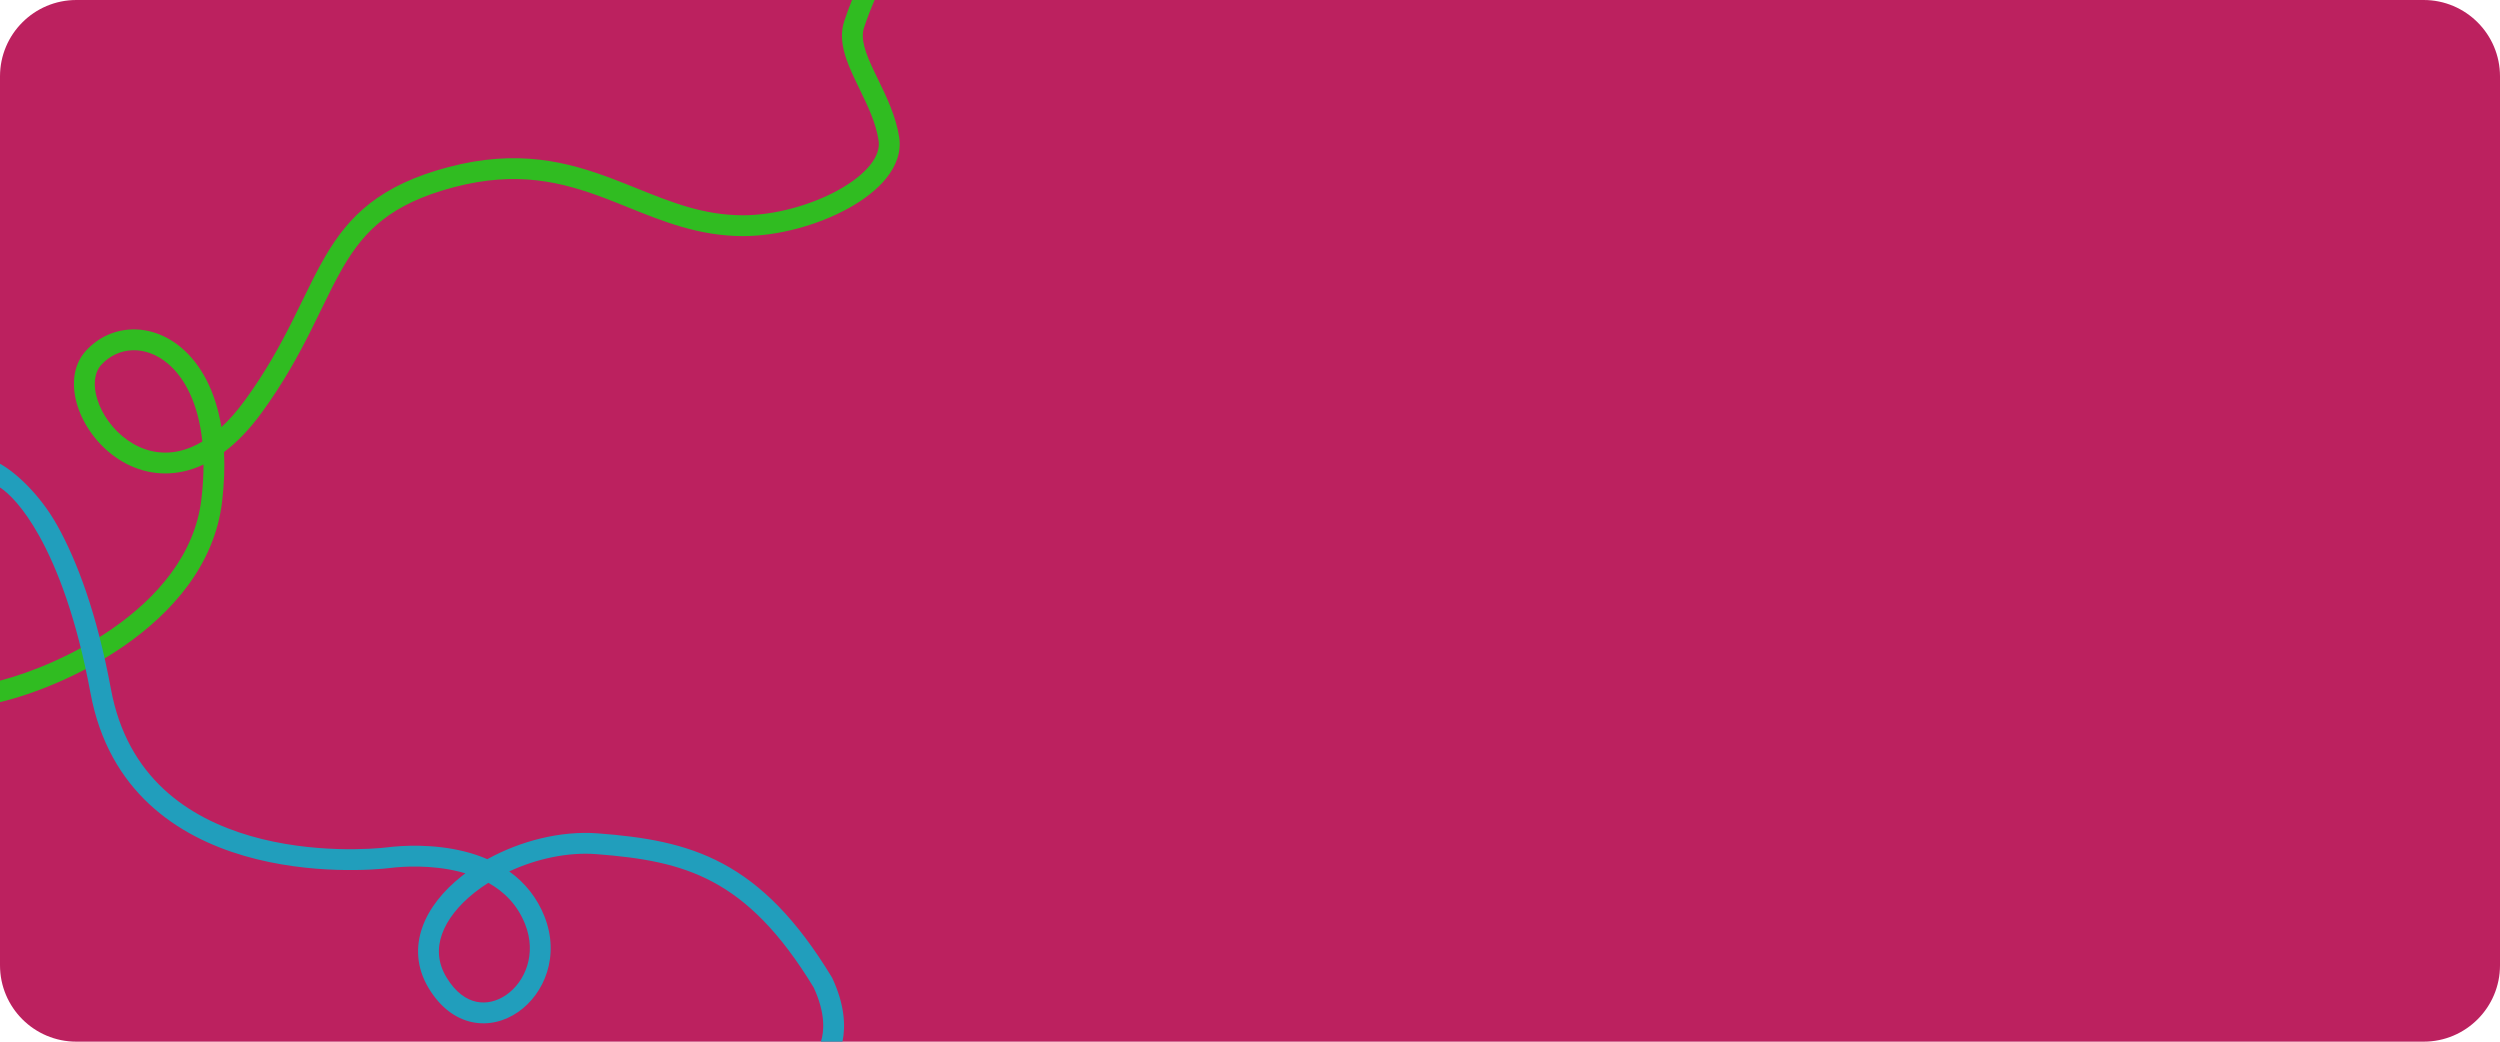
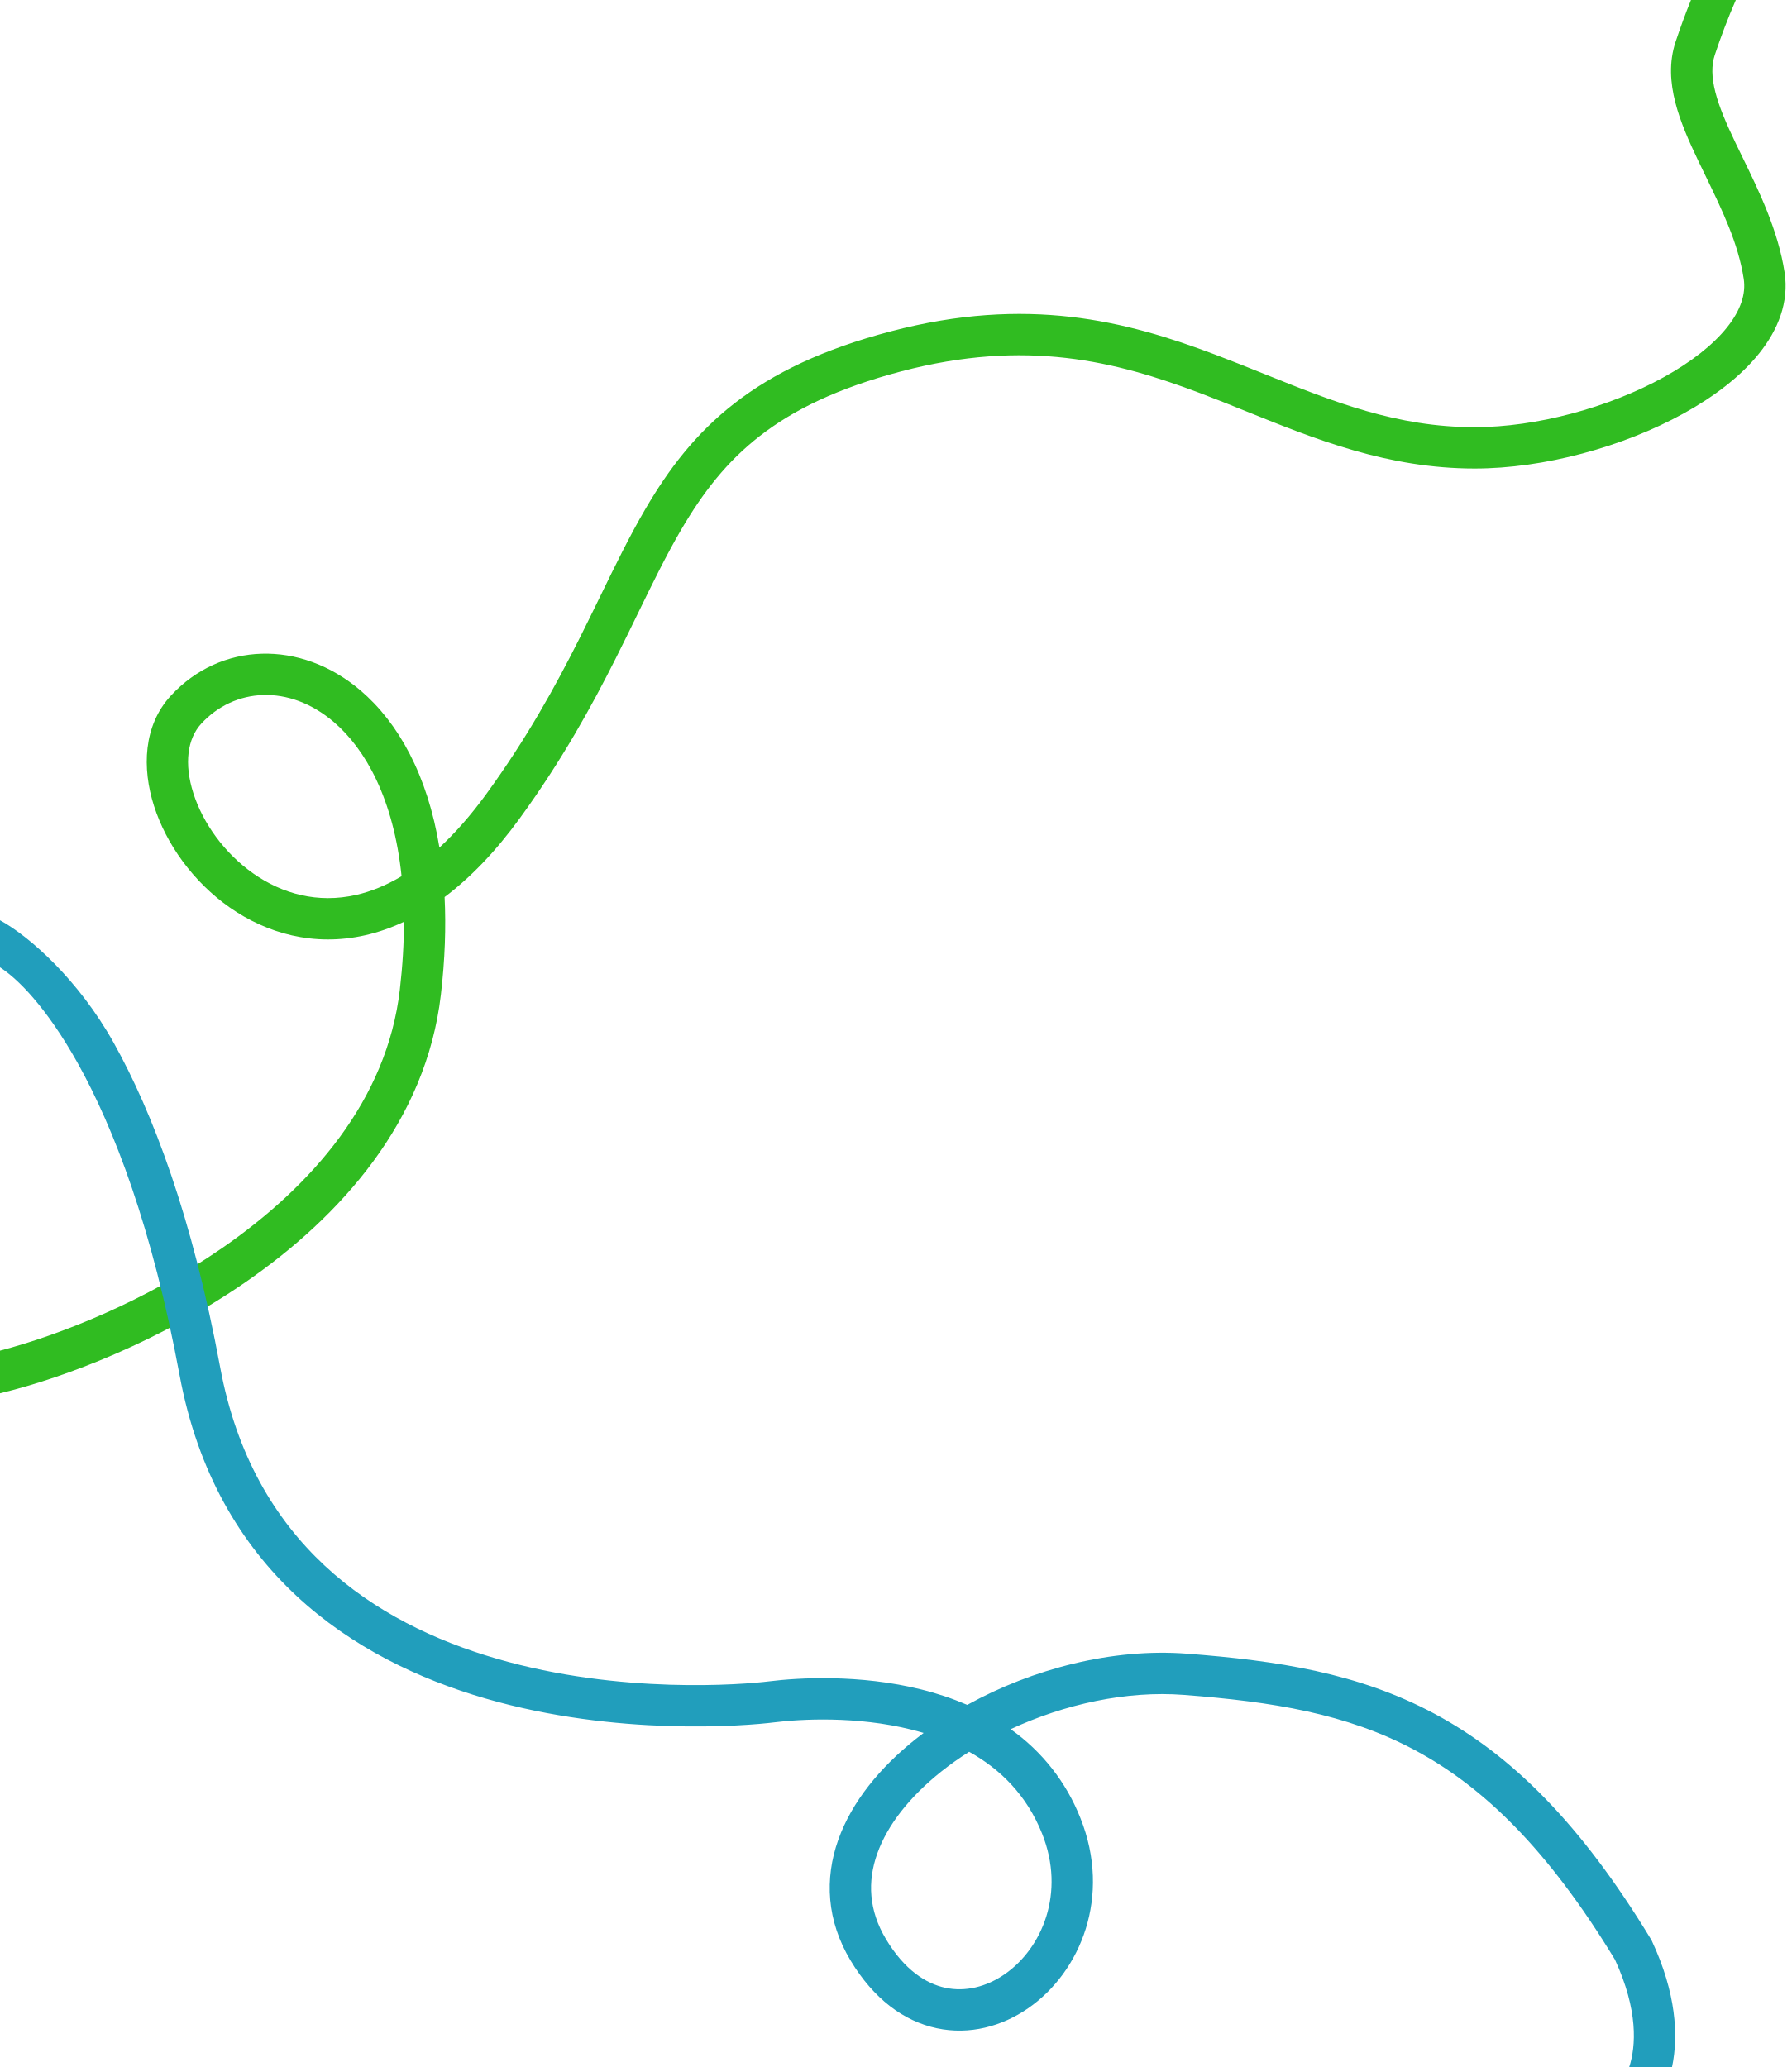
- <svg xmlns="http://www.w3.org/2000/svg" width="360" height="150" fill="none">
-   <rect width="360" height="150" rx="11" fill="#BC215F" />
+ <svg xmlns="http://www.w3.org/2000/svg" width="130" height="150" fill="none">
  <path fill-rule="evenodd" clip-rule="evenodd" d="M121.577 3.026A52.262 52.262 0 0 1 122.69 0h3.254a47.76 47.76 0 0 0-1.521 3.974c-.254.761-.239 1.635.038 2.716.281 1.097.802 2.295 1.455 3.664.166.348.341.706.52 1.074 1.183 2.426 2.575 5.282 3.047 8.344.333 2.167-.487 4.173-1.835 5.86-1.342 1.68-3.286 3.154-5.485 4.369C117.768 32.428 112.02 34 107 34c-6.297 0-11.536-2.115-16.558-4.142-1.13-.456-2.248-.908-3.365-1.33-6.128-2.315-12.61-3.968-21.695-1.577-4.603 1.211-7.813 2.791-10.243 4.679-2.427 1.885-4.155 4.137-5.719 6.814-1.086 1.859-2.058 3.854-3.134 6.064-.504 1.034-1.03 2.116-1.602 3.252-1.77 3.516-3.905 7.407-6.97 11.622-1.78 2.447-3.611 4.33-5.456 5.715.108 2.16.03 4.52-.268 7.076-1.07 9.21-7.3 16.126-14.2 20.887-6.13 4.228-12.98 6.893-17.79 8.048v-3.093C4.418 96.86 10.563 94.4 16.086 90.59c6.556-4.522 11.995-10.773 12.924-18.763.205-1.766.299-3.409.296-4.933-.932.439-1.863.76-2.788.971-3.753.859-7.183-.143-9.854-2.014-2.647-1.854-4.603-4.593-5.49-7.364-.876-2.738-.783-5.83 1.224-8.004 3.6-3.901 9.4-4.093 13.763-.374 2.741 2.337 4.86 6.132 5.722 11.398 1.116-1.03 2.256-2.311 3.404-3.89 2.934-4.034 4.987-7.768 6.717-11.206.527-1.046 1.03-2.08 1.524-3.093 1.105-2.268 2.157-4.429 3.302-6.387 1.686-2.886 3.645-5.477 6.469-7.67 2.82-2.191 6.422-3.923 11.32-5.212 9.915-2.609 17.075-.762 23.519 1.673 1.24.469 2.44.951 3.619 1.425C96.74 29.151 101.338 31 107 31c4.48 0 9.732-1.427 13.712-3.626 1.988-1.097 3.576-2.342 4.593-3.615 1.011-1.266 1.379-2.448 1.212-3.53-.396-2.577-1.564-4.983-2.757-7.442-.184-.379-.369-.759-.551-1.14-.659-1.382-1.295-2.809-1.654-4.212-.364-1.42-.474-2.92.022-4.41Zm-92.44 60.56c-.583-5.605-2.613-9.226-4.923-11.194-3.262-2.782-7.213-2.474-9.612.125-.993 1.076-1.267 2.879-.57 5.056.686 2.145 2.242 4.342 4.353 5.82 2.087 1.463 4.662 2.189 7.465 1.548 1.04-.238 2.143-.672 3.288-1.355Z" fill="#30BC21" />
  <path fill-rule="evenodd" clip-rule="evenodd" d="M5.628 77.132C3.353 73.062 1.264 71.009 0 70.198v-3.415c2.155 1.174 5.705 4.337 8.247 8.885 2.826 5.057 5.705 12.636 7.728 23.559 2.363 12.76 11.159 18.557 20.069 21.145 8.971 2.607 17.866 1.878 19.77 1.64 2.096-.262 6.551-.529 11.05.595a21.39 21.39 0 0 1 3.316 1.114c4.739-2.621 10.552-4.131 15.935-3.716 6.548.503 12.433 1.395 17.968 4.36 5.556 2.976 10.607 7.955 15.7 16.358l.042.069.034.074c1.747 3.743 1.94 6.852 1.457 9.134h-3.105c.489-1.507.665-4.107-1.037-7.793-4.891-8.053-9.577-12.556-14.507-15.197-4.965-2.66-10.33-3.518-16.782-4.014-4.141-.319-8.648.671-12.557 2.489a14.324 14.324 0 0 1 5.065 6.458c2.27 5.676.012 11.159-3.79 13.79-1.908 1.322-4.262 1.959-6.634 1.453-2.39-.509-4.585-2.131-6.255-4.914-1.743-2.905-1.894-5.938-.893-8.758.981-2.766 3.04-5.262 5.62-7.313.189-.15.38-.297.575-.443a22.211 22.211 0 0 0-.88-.24c-4.001-1-8.046-.767-9.95-.529-2.096.262-11.451 1.033-20.98-1.736-9.59-2.786-19.544-9.24-22.18-23.48-1.978-10.677-4.765-17.93-7.398-22.641Zm64.689 49.993c-.707.448-1.38.924-2.009 1.424-2.295 1.825-3.923 3.891-4.66 5.968-.718 2.024-.619 4.117.638 6.211 1.33 2.217 2.886 3.221 4.308 3.524 1.44.307 2.961-.057 4.302-.985 2.7-1.869 4.44-5.886 2.711-10.21-1.114-2.786-3.025-4.672-5.29-5.932Z" fill="#219EBC" />
</svg>
